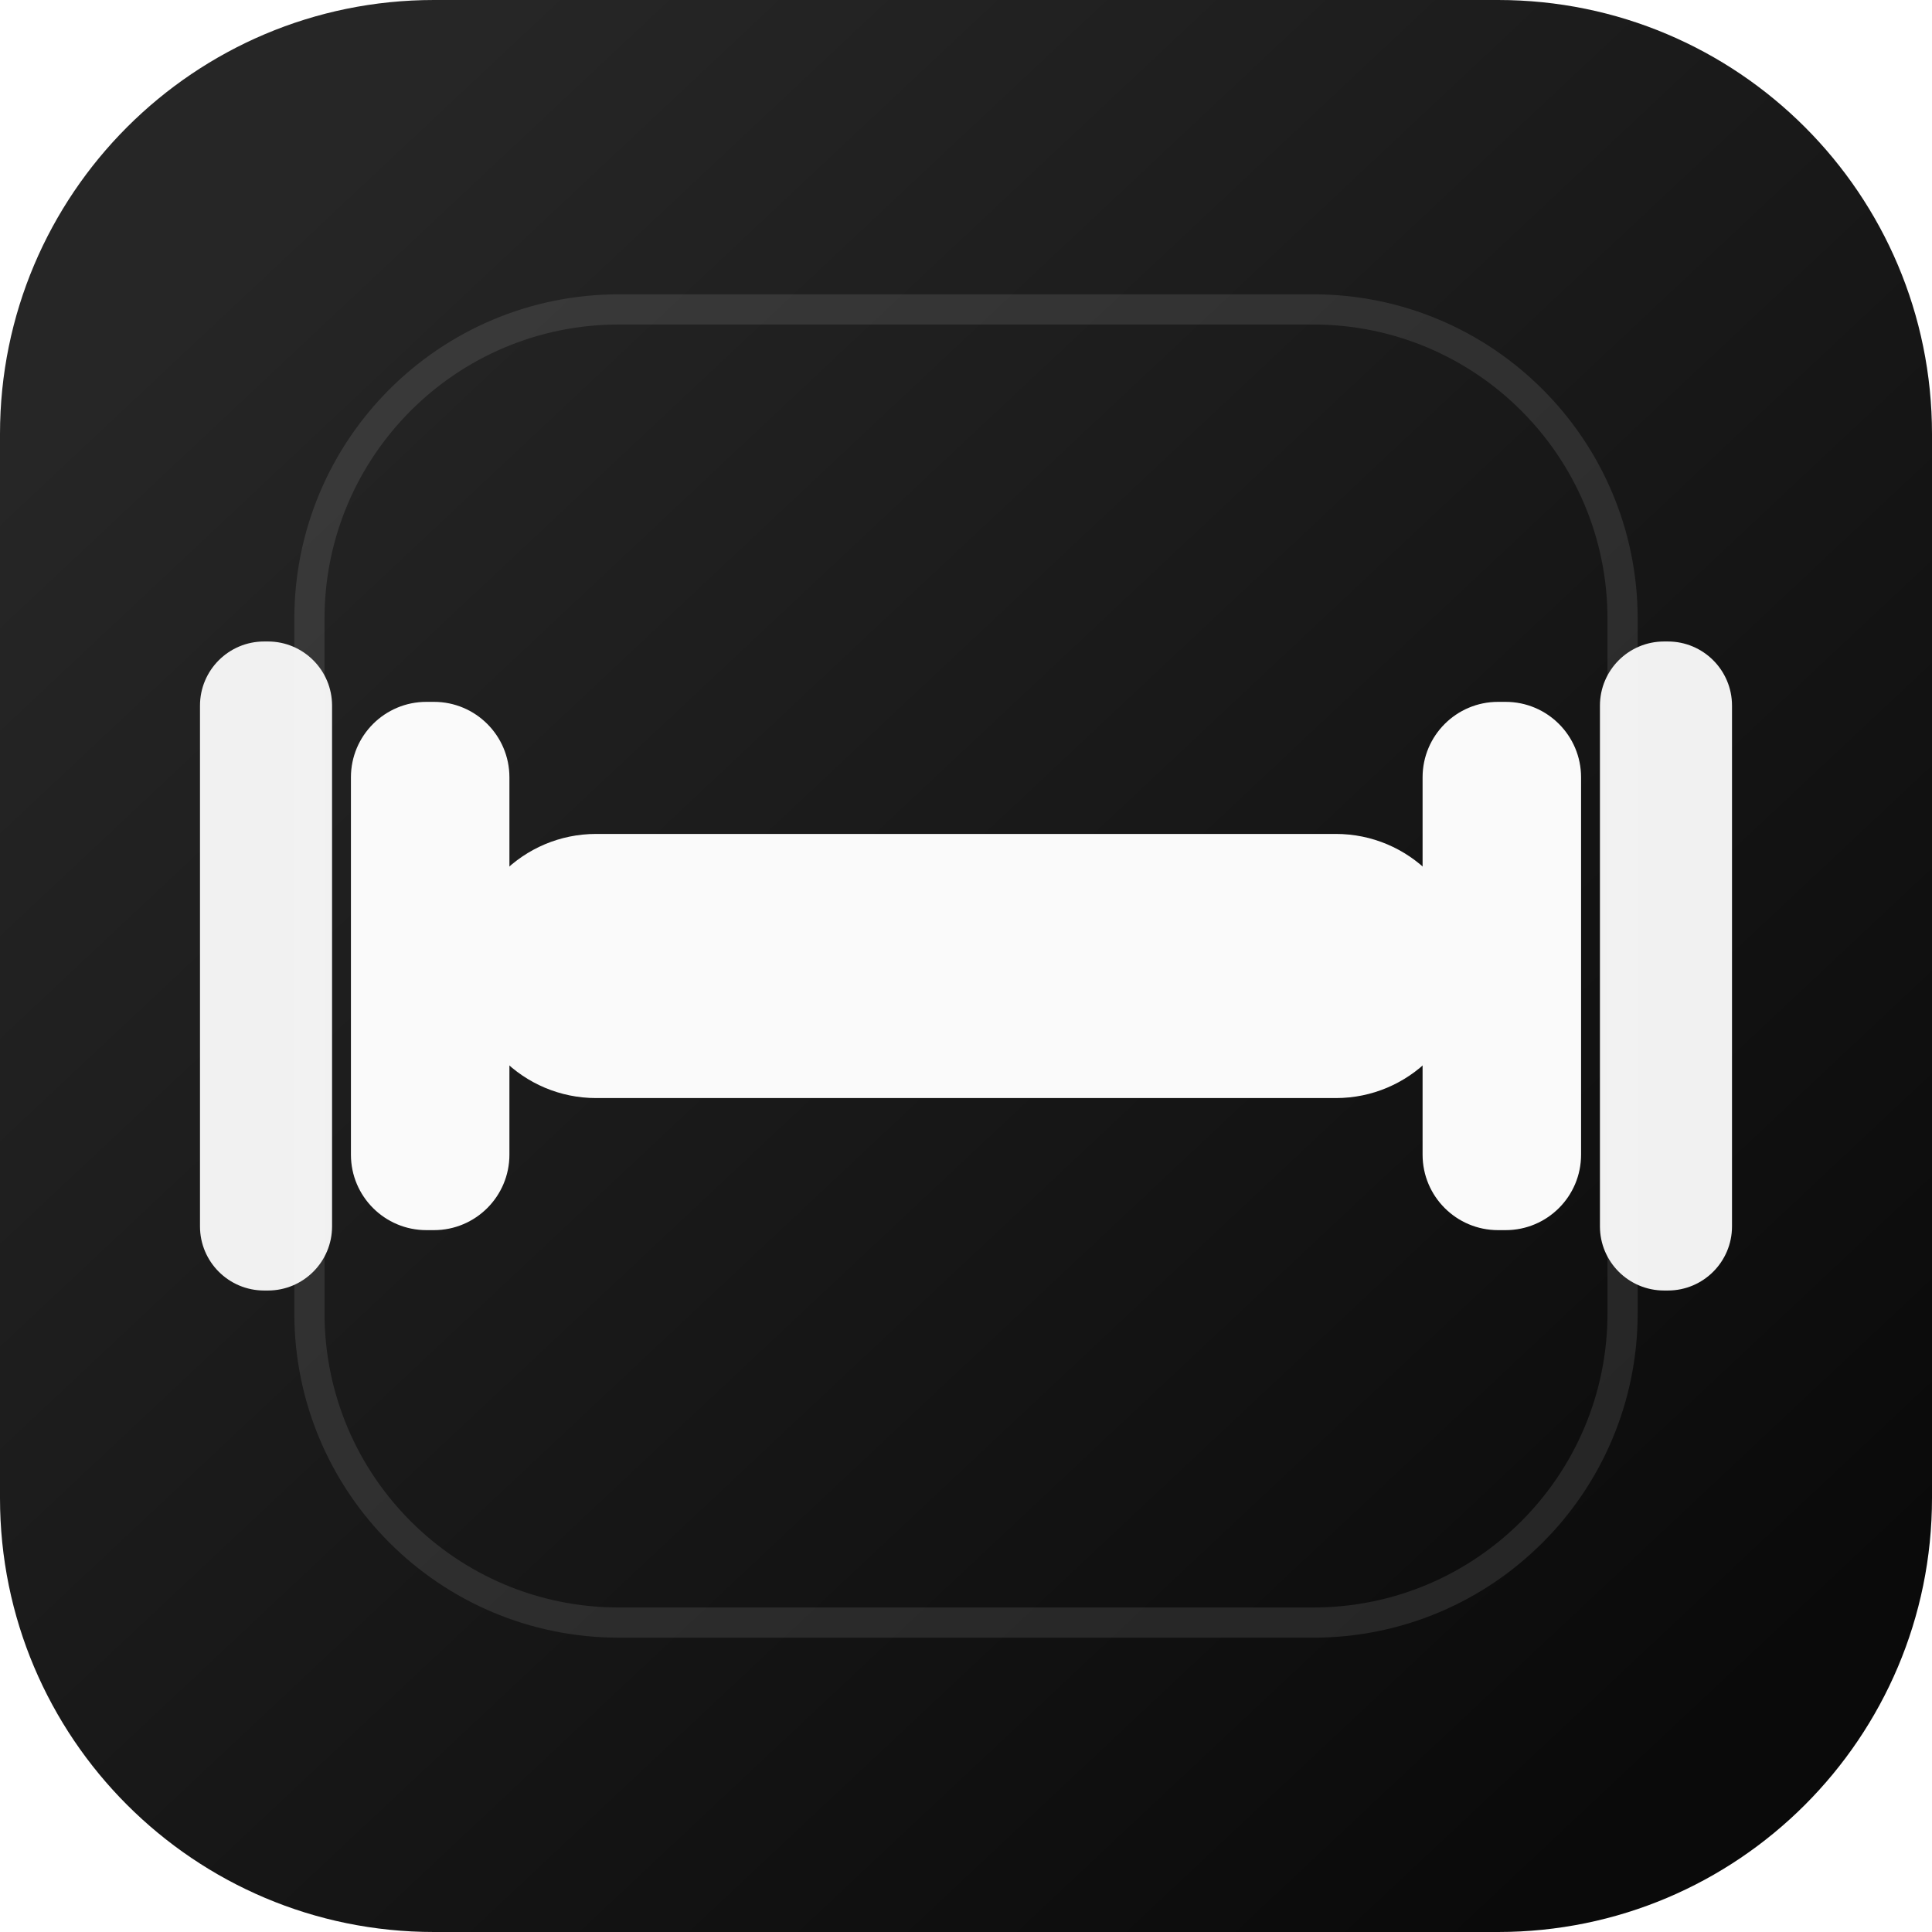
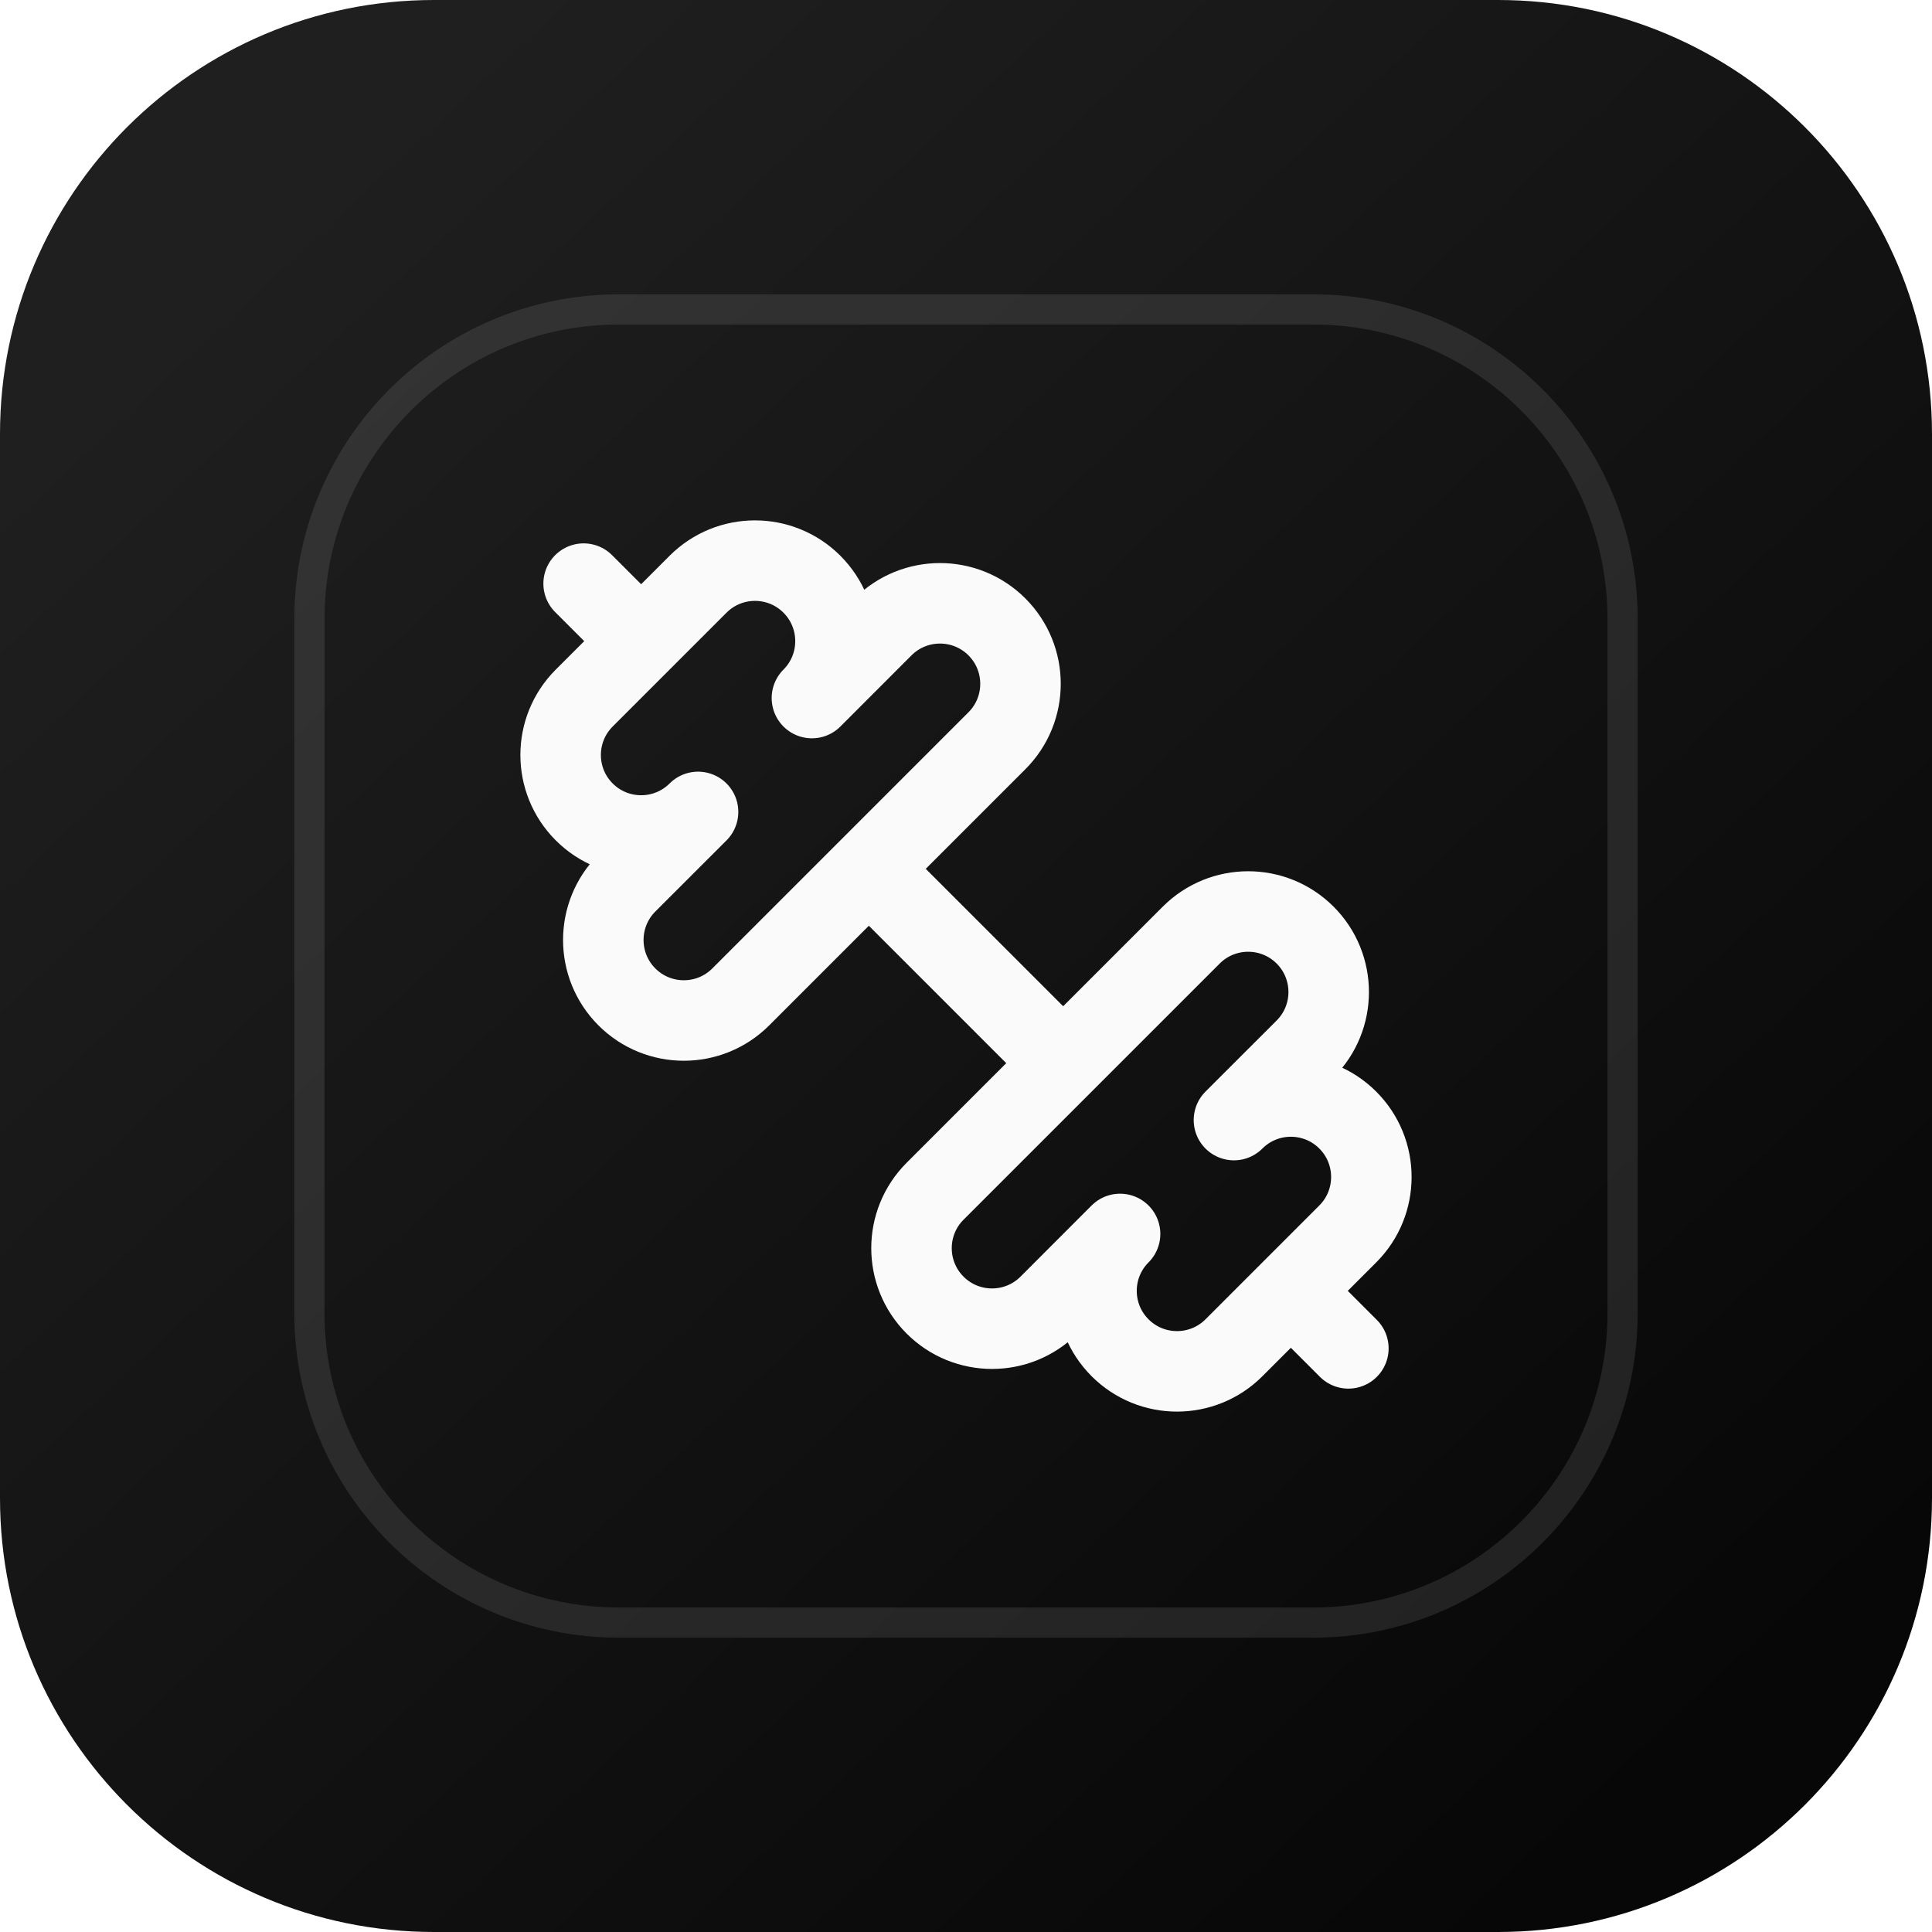
<svg xmlns="http://www.w3.org/2000/svg" viewBox="0 0 1024 1024" fill="none">
  <defs>
    <linearGradient id="bg" x1="140" y1="120" x2="900" y2="930" gradientUnits="userSpaceOnUse">
-       <stop offset="0" stop-color="#262626" />
-       <stop offset="1" stop-color="#0A0A0A" />
+       <stop offset="0" stop-color="#1F1F1F" />
+       <stop offset="1" stop-color="#070707" />
    </linearGradient>
  </defs>
  <rect width="1024" height="1024" rx="230" fill="url(#bg)" />
-   <g fill="#FAFAFA">
-     <rect x="246" y="442" width="532" height="140" rx="70" />
-     <rect x="186" y="372" width="84" height="280" rx="40" />
-     <rect x="106" y="340" width="70" height="344" rx="34" opacity="0.96" />
-     <rect x="754" y="372" width="84" height="280" rx="40" />
-     <rect x="848" y="340" width="70" height="344" rx="34" opacity="0.96" />
+   <g transform="translate(256 256) scale(21.3333)" stroke="#FAFAFA" stroke-width="2" stroke-linecap="round" stroke-linejoin="round" fill="none">
+     <path d="M14.4 14.4 9.6 9.6" />
+     <path d="M18.657 21.485a2 2 0 1 1-2.829-2.828l-1.767 1.768a2 2 0 1 1-2.829-2.829l6.364-6.364a2 2 0 1 1 2.829 2.829l-1.768 1.767a2 2 0 1 1 2.828 2.829z" />
+     <path d="m21.5 21.5-1.4-1.4" />
+     <path d="M3.9 3.9 2.5 2.5" />
+     <path d="M6.404 12.768a2 2 0 1 1-2.829-2.829l1.768-1.767a2 2 0 1 1-2.828-2.829l2.828-2.828a2 2 0 1 1 2.829 2.828l1.767-1.768a2 2 0 1 1 2.829 2.829z" />
  </g>
  <rect x="164" y="164" width="696" height="696" rx="164" stroke="rgba(255,255,255,0.10)" stroke-width="16" />
</svg>
